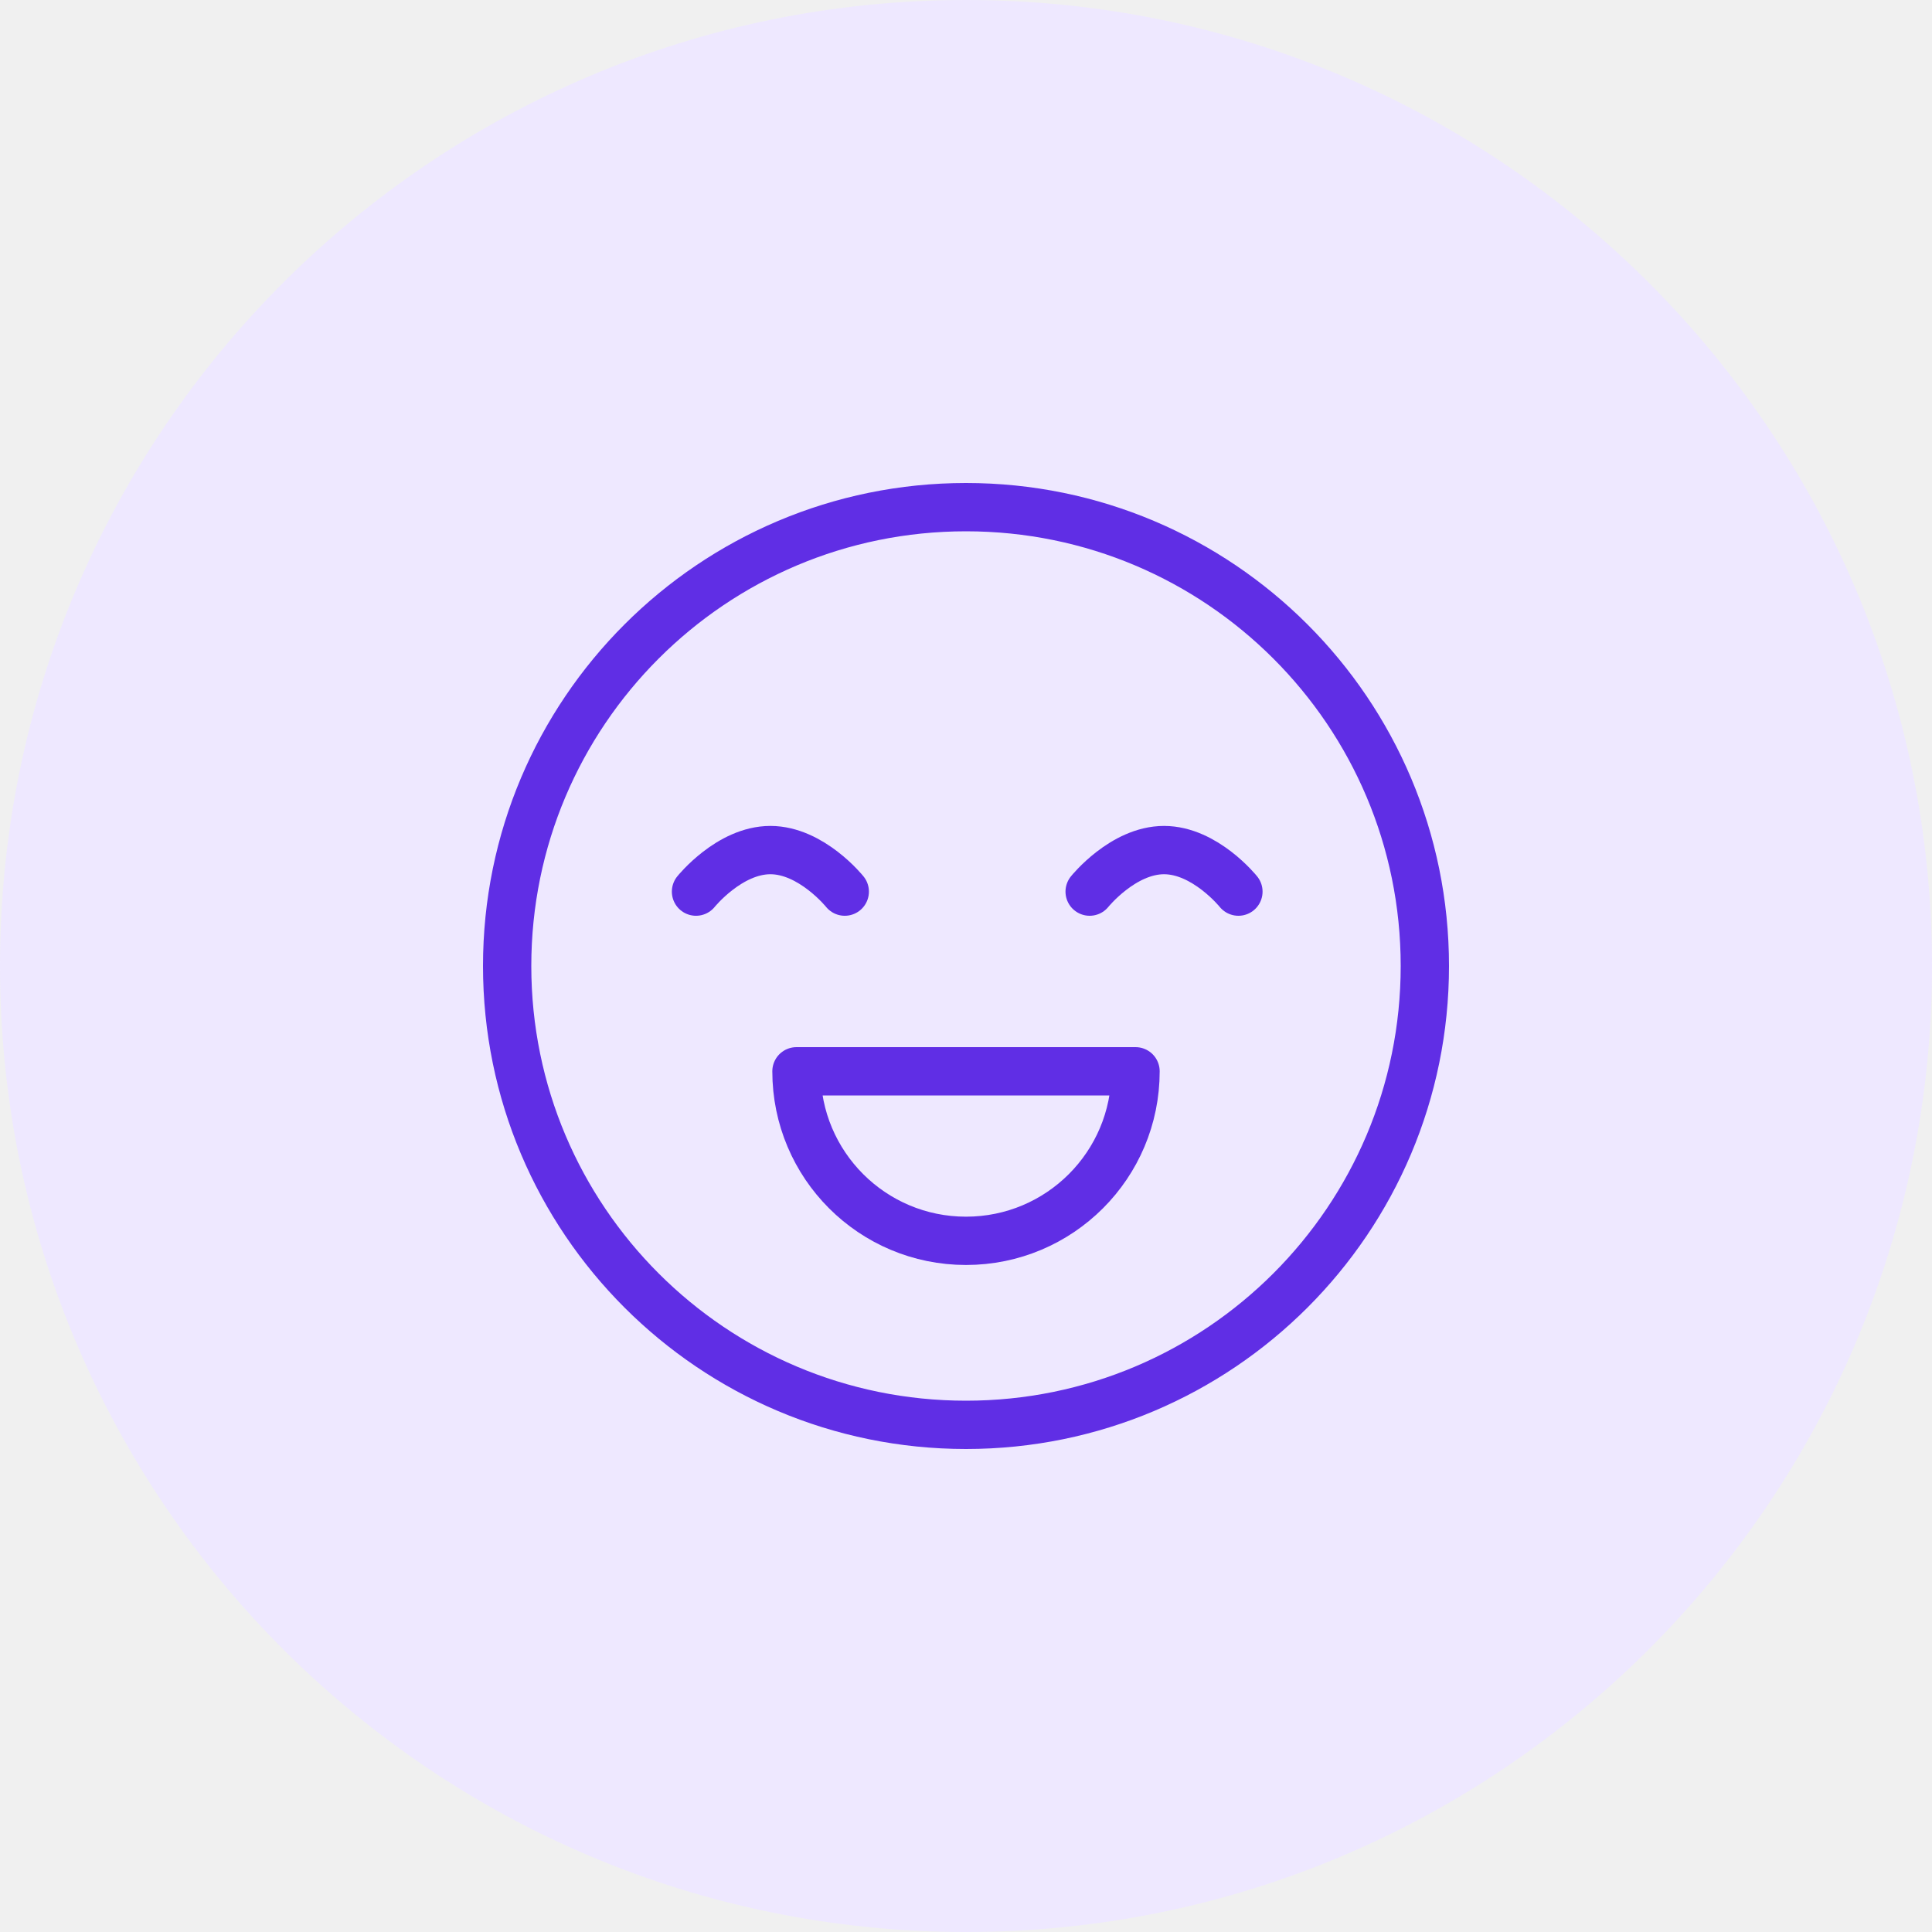
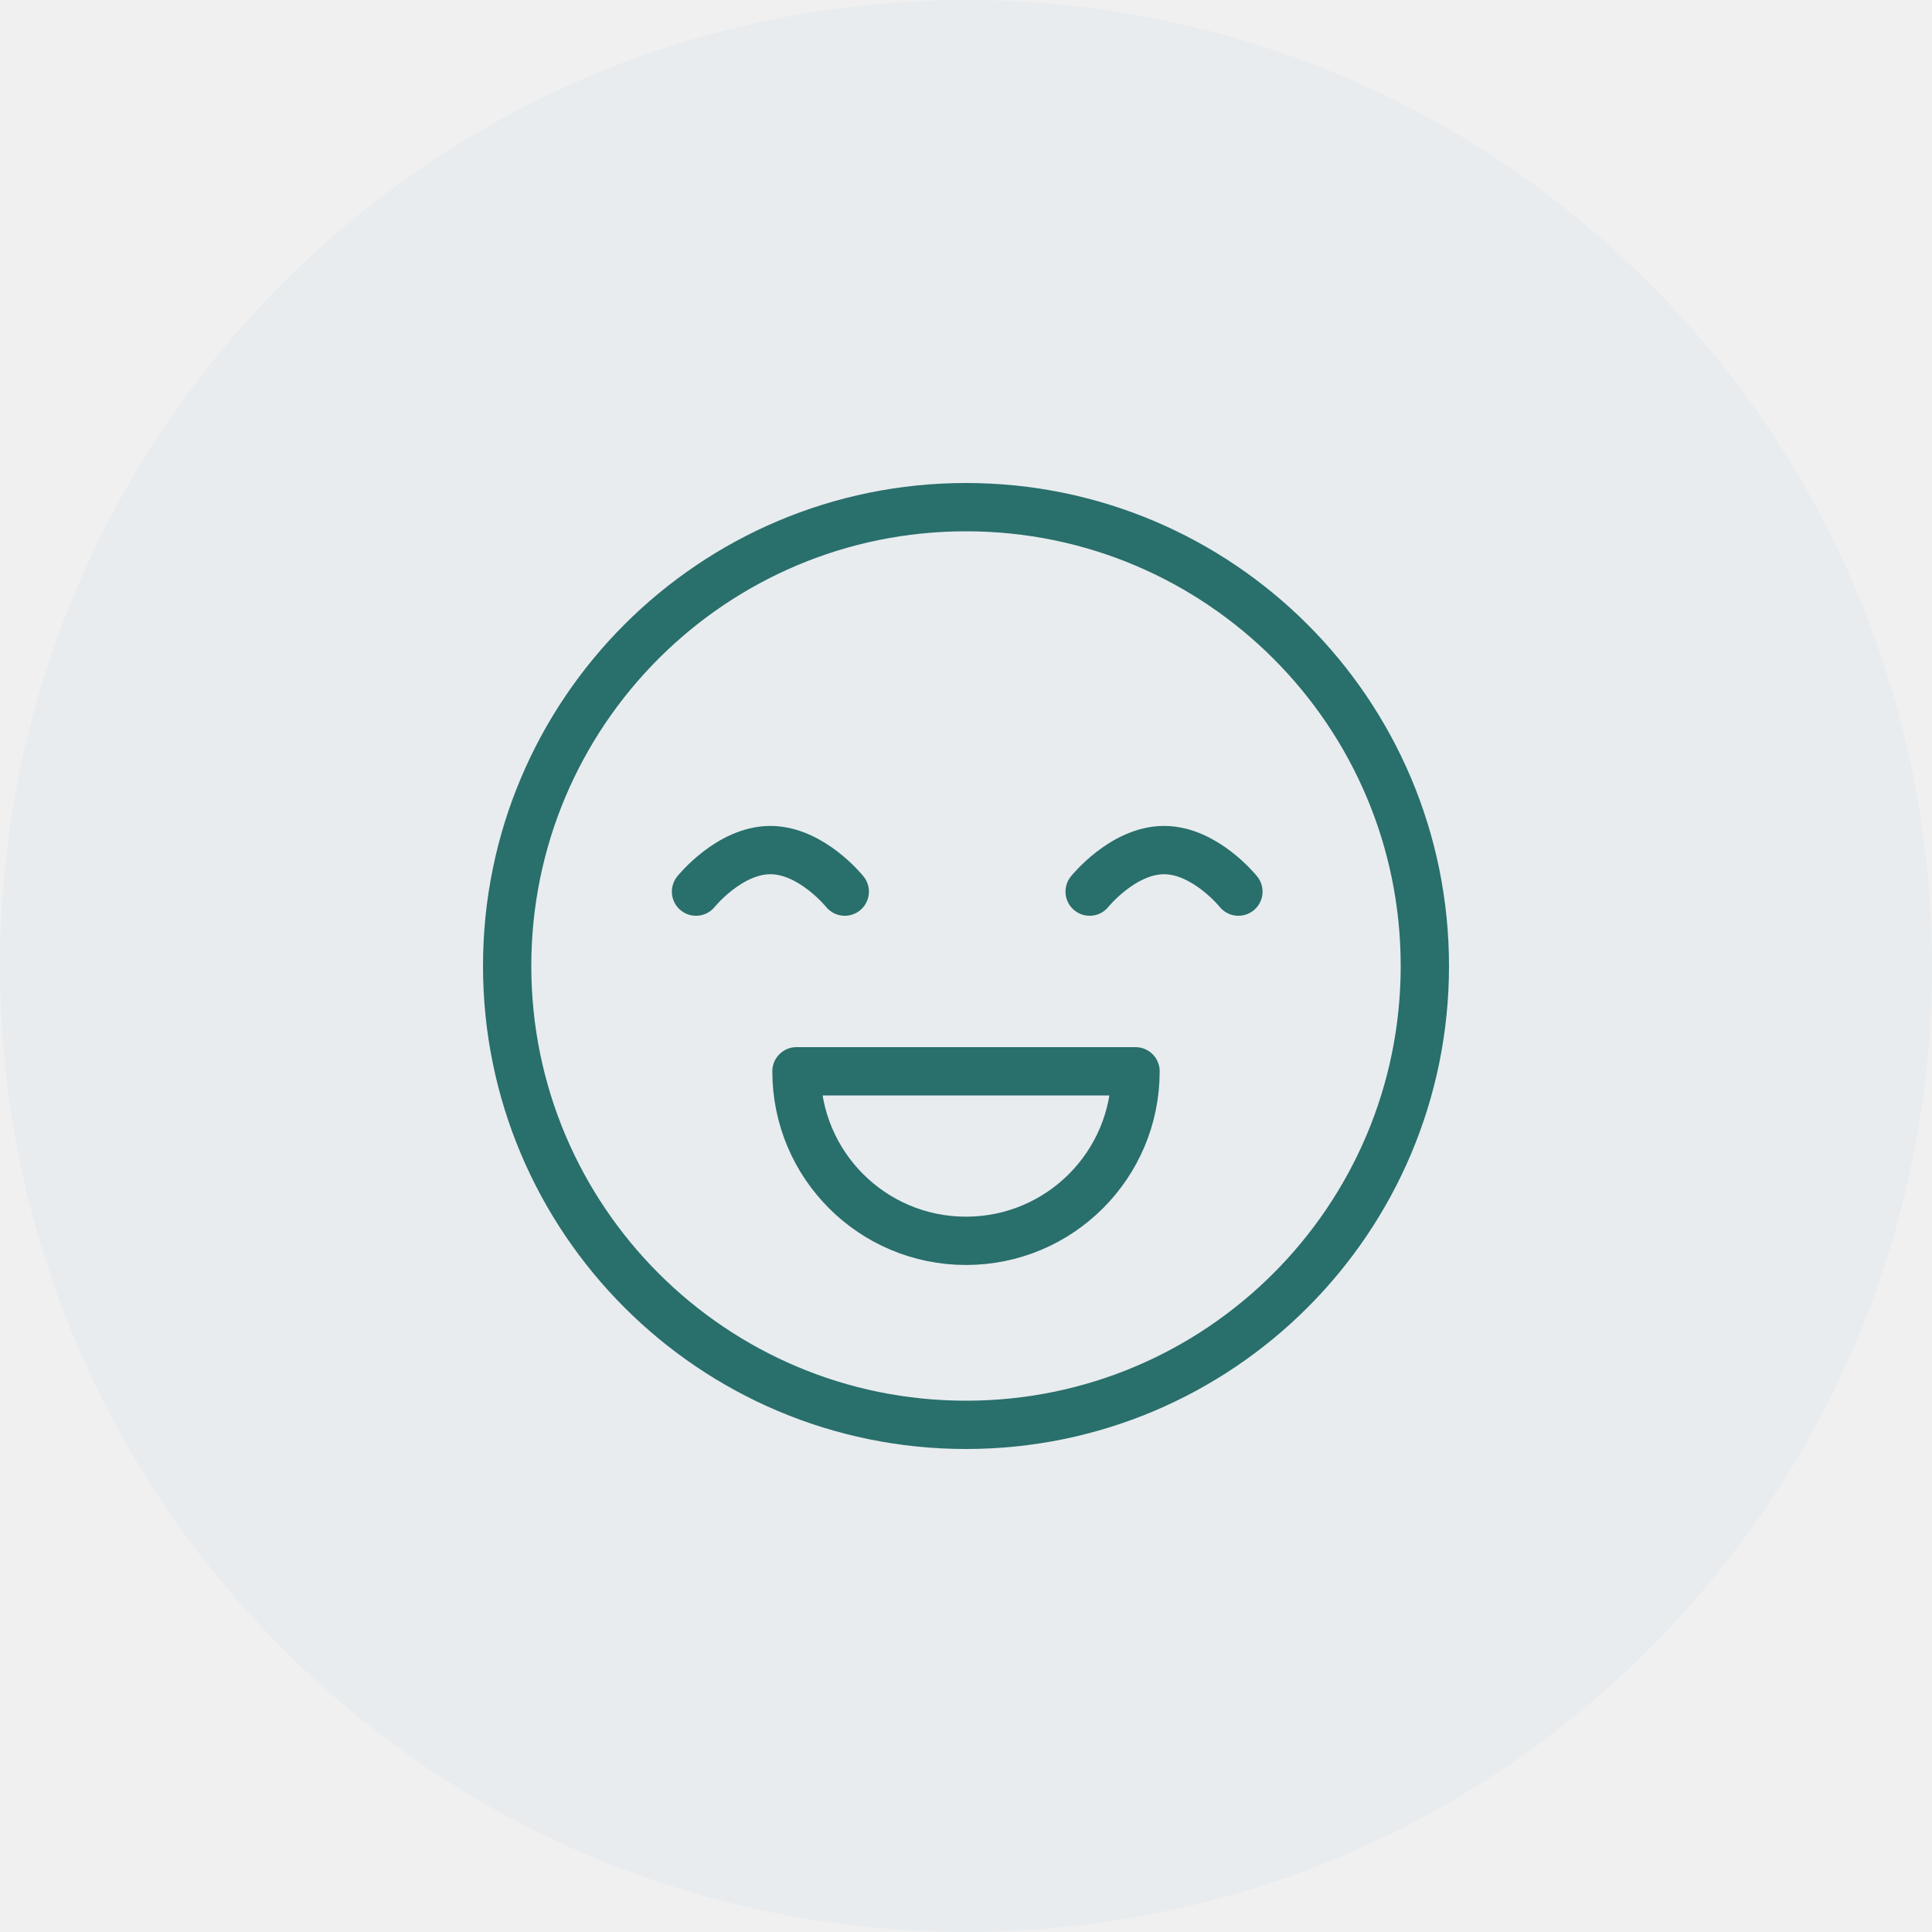
<svg xmlns="http://www.w3.org/2000/svg" width="40" height="40" fill="none" viewBox="0 0 40 40">
-   <rect width="40" height="40" fill="#EEE8FF" rx="20" />
-   <g stroke="#602EE5" clip-path="url(#clip0_610_3628)">
+   <rect width="40" height="40" fill="#E8ECEF" rx="20" />
+   <g stroke="#296f6c" clip-path="url(#clip0_610_3628)">
    <path stroke-miterlimit="10" d="M20 29.5a9.5 9.5 0 1 0 0-19 9.5 9.5 0 0 0 0 19Z" />
    <path stroke-linecap="round" stroke-linejoin="round" d="M14.41 18.46s.69-.86 1.54-.86c.85 0 1.54.86 1.54.86M22.56 18.46s.69-.86 1.54-.86c.85 0 1.54.86 1.54.86M23.51 22.18c0 1.94-1.57 3.51-3.51 3.51-1.94 0-3.51-1.57-3.51-3.51h7.02Z" />
  </g>
  <defs>
    <clipPath id="clip0_610_3628">
      <path fill="#fff" d="M10 10h20v20H10z" />
    </clipPath>
  </defs>
</svg>
